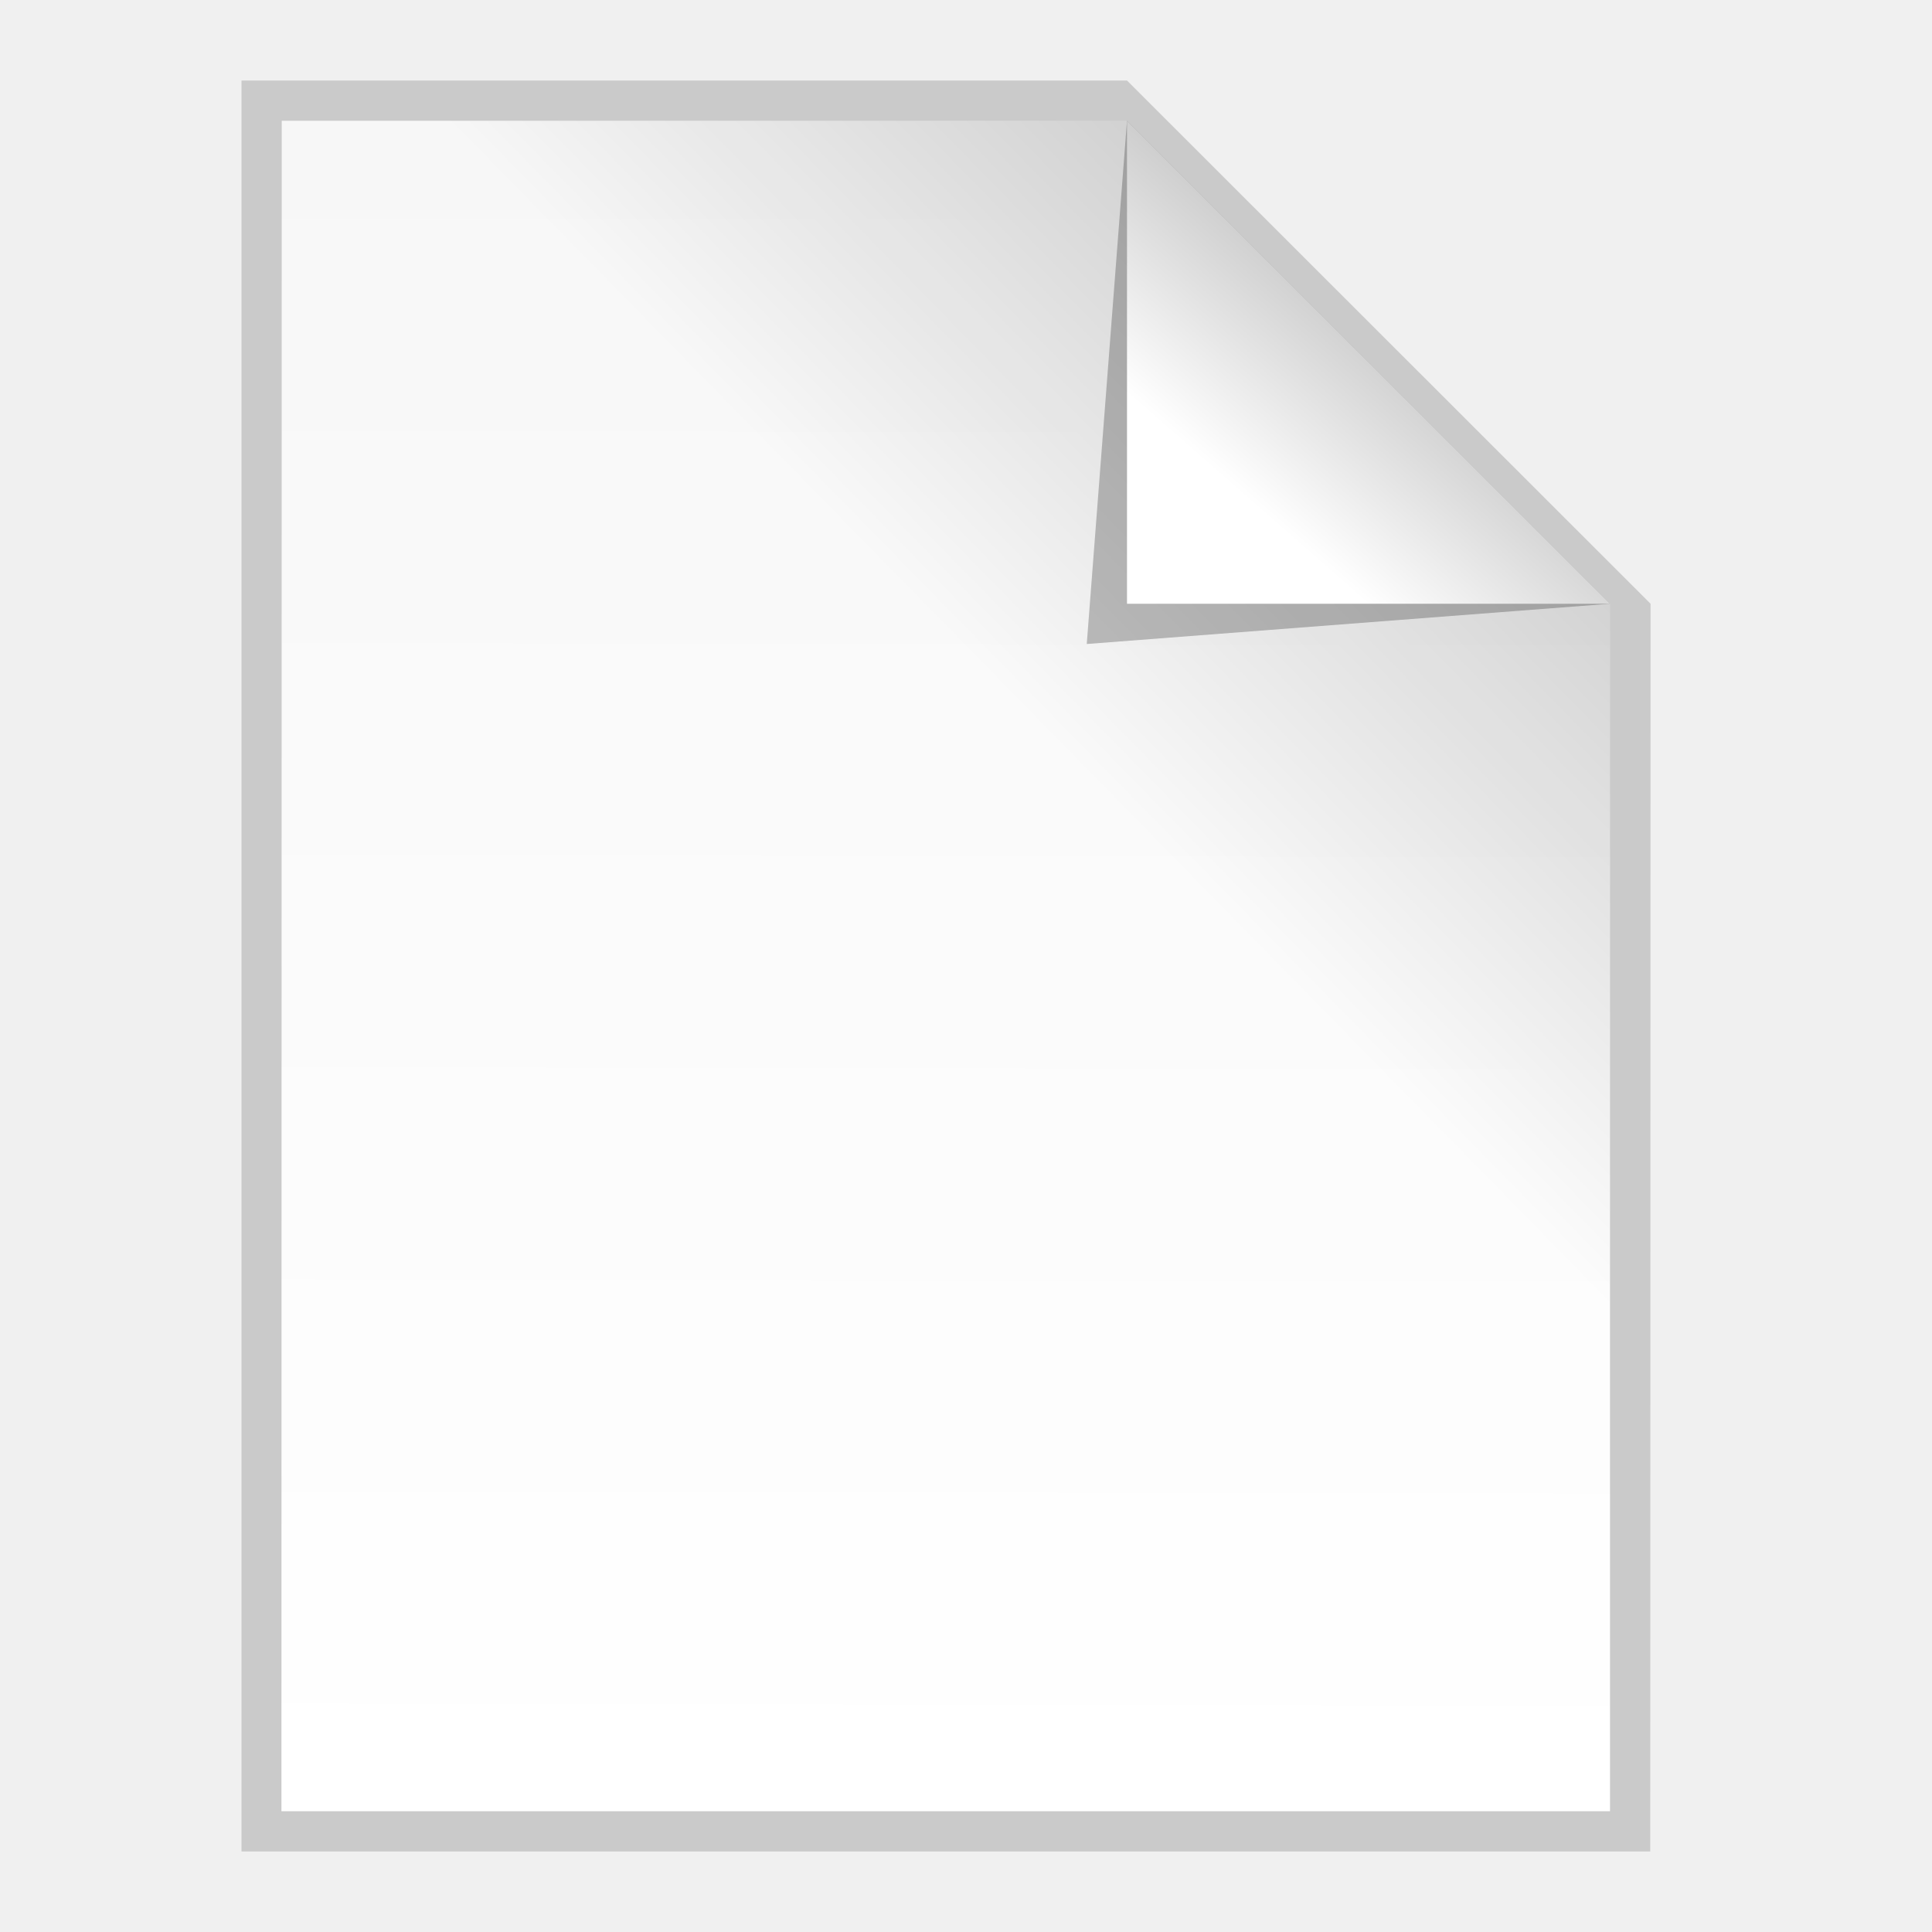
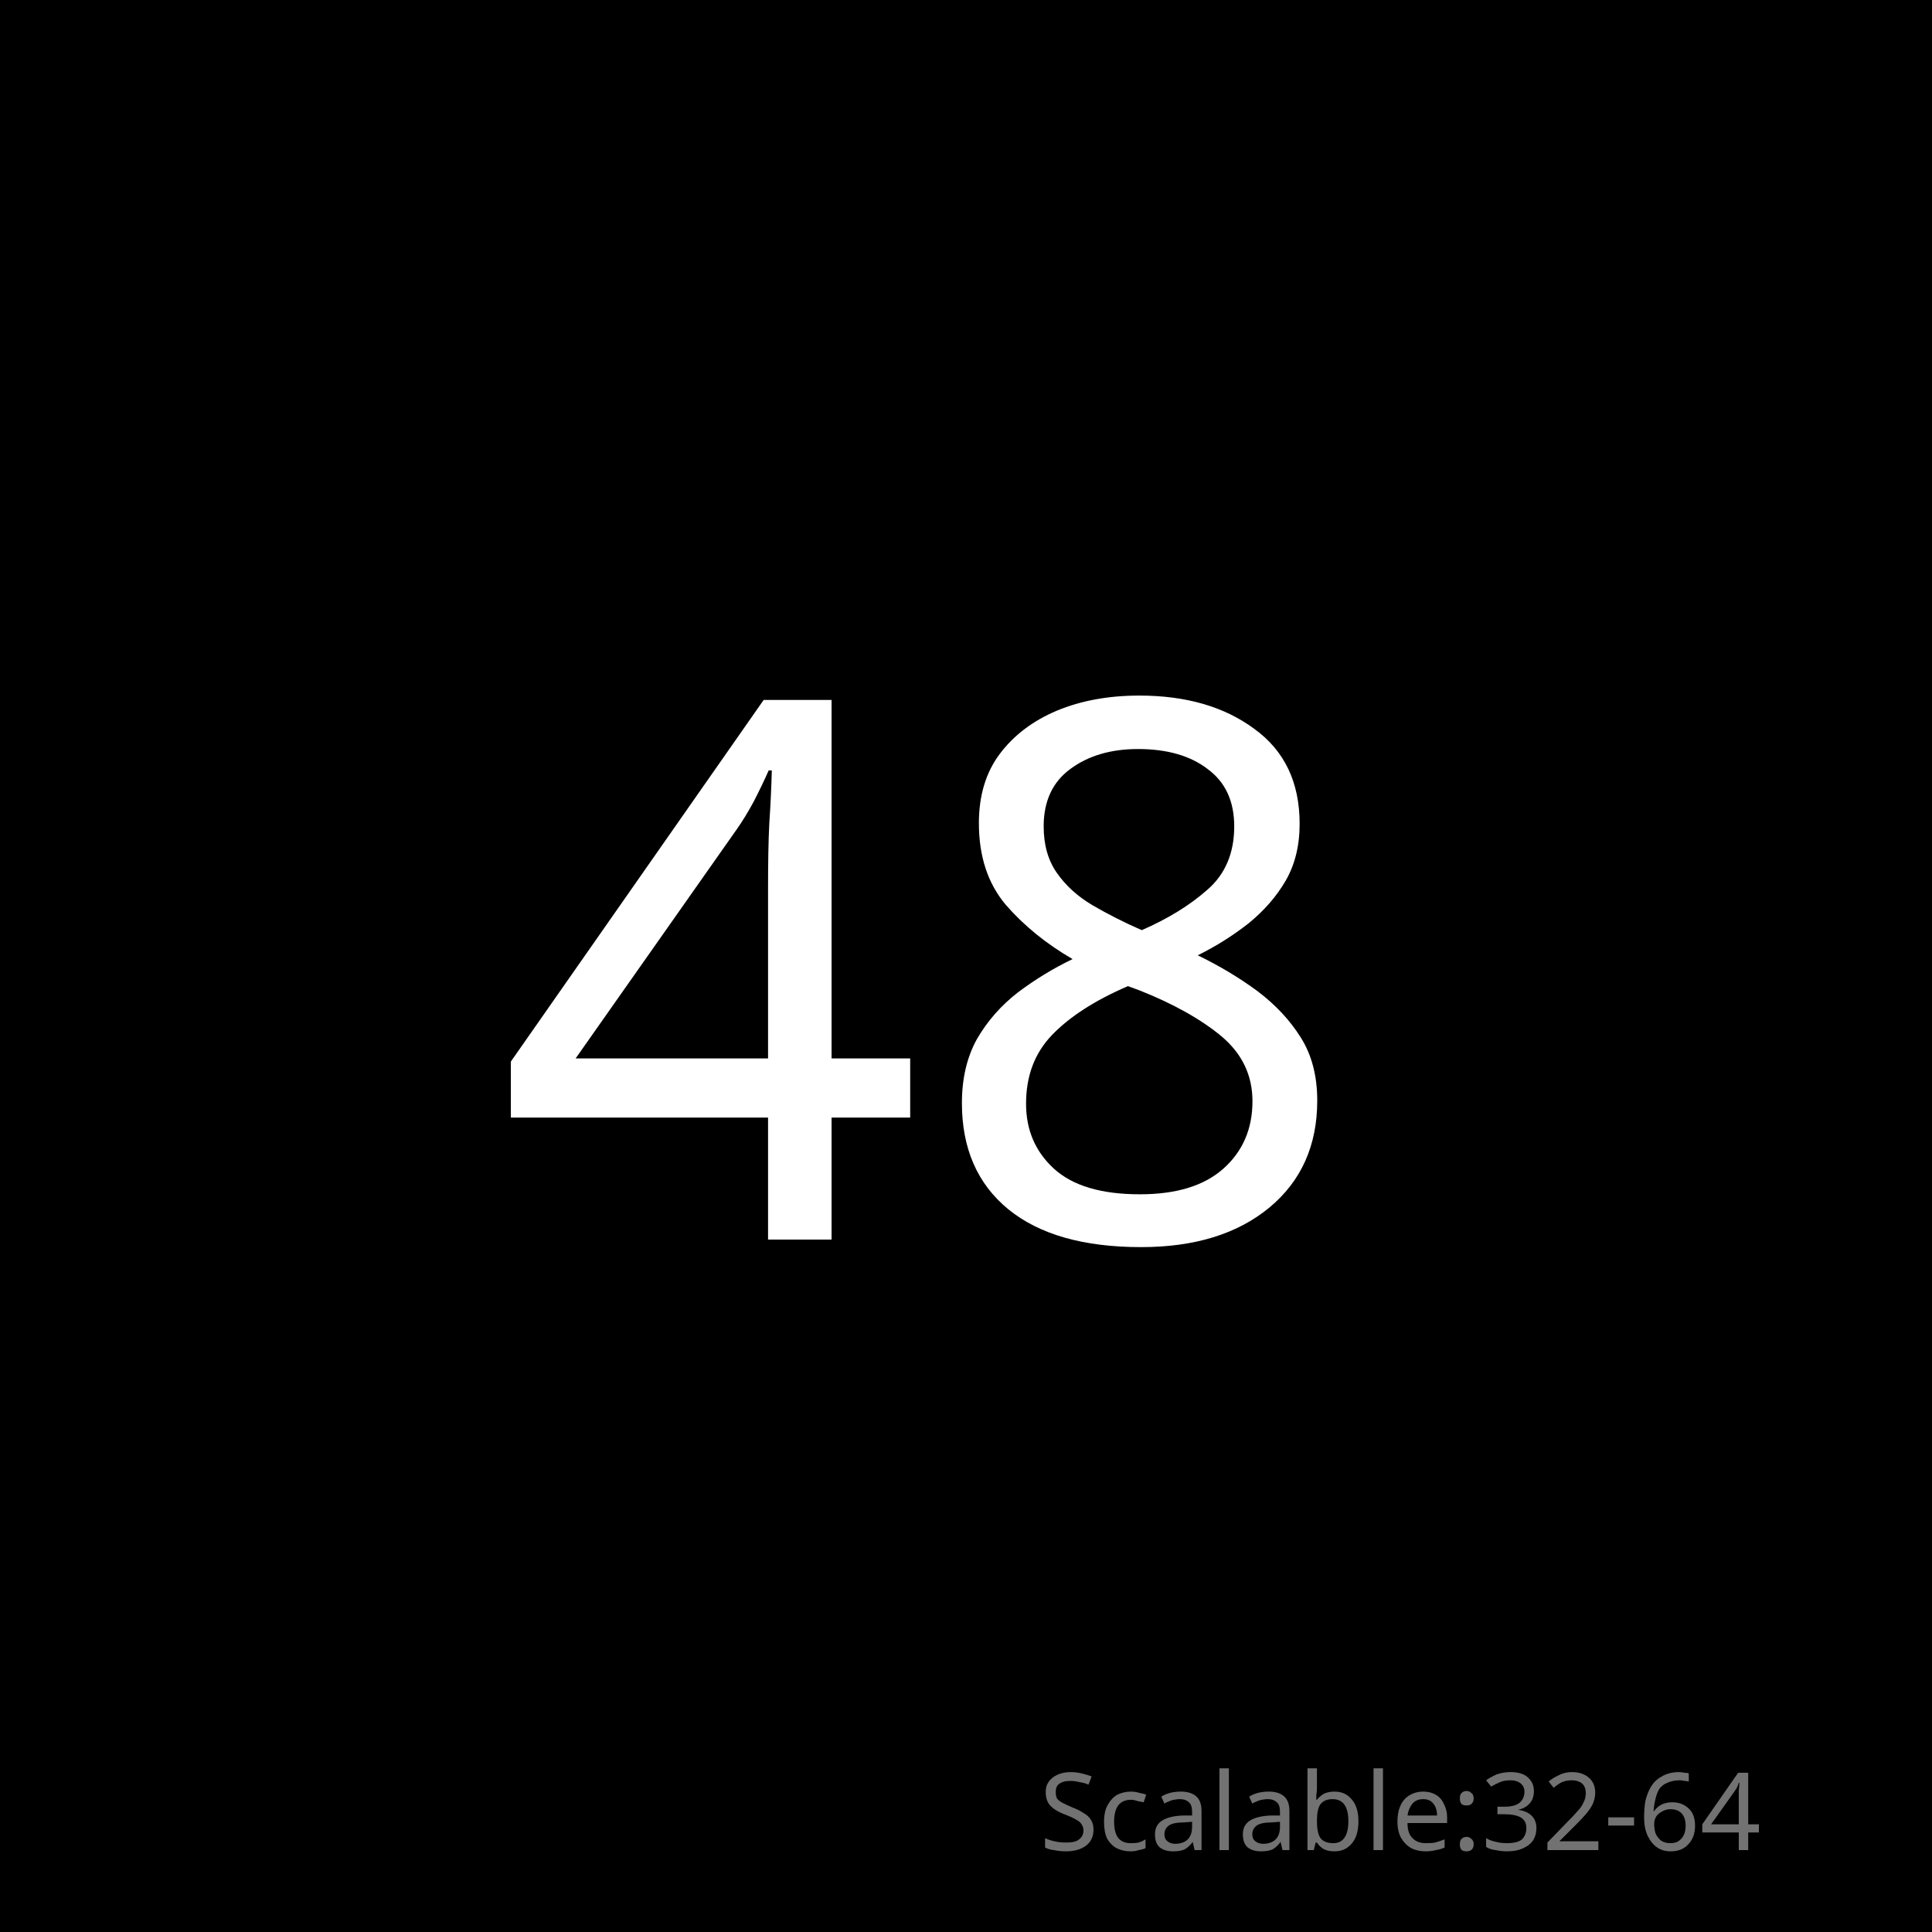
- <svg xmlns="http://www.w3.org/2000/svg" xmlns:xlink="http://www.w3.org/1999/xlink" height="48" viewBox="0 0 48 48" width="48" id="svg2" version="1.1" enable-background="new">
-   <defs id="defs22">
-     <linearGradient id="linearGradient7899">
-       <stop style="stop-color:#f7f7f7;stop-opacity:1" offset="0" id="stop7895" />
-       <stop style="stop-color:#ffffff;stop-opacity:1" offset="1" id="stop7897" />
-     </linearGradient>
-     <linearGradient id="linearGradient7881">
-       <stop id="stop7875" offset="0" style="stop-color:#c8c8c8;stop-opacity:1" />
-       <stop id="stop7879" offset="1" style="stop-color:#ffffff;stop-opacity:1" />
-     </linearGradient>
-     <linearGradient id="linearGradient7871">
-       <stop style="stop-color:#000000;stop-opacity:0" offset="0" id="stop7867" />
-       <stop style="stop-color:#000000;stop-opacity:0.162" offset="1" id="stop7869" />
-     </linearGradient>
-     <linearGradient id="linearGradient7835">
-       <stop id="stop7831" offset="0" style="stop-color:#fafafa;stop-opacity:1" />
-       <stop id="stop7833" offset="1" style="stop-color:#ffffff;stop-opacity:1" />
-     </linearGradient>
-     <linearGradient id="linearGradient7715">
-       <stop style="stop-color:#b4b4b4;stop-opacity:1" offset="0" id="stop7711" />
-       <stop id="stop7724" offset="0.25" style="stop-color:#a4a4a4;stop-opacity:1" />
-       <stop style="stop-color:#ffffff;stop-opacity:1" offset="1" id="stop7713" />
-     </linearGradient>
-     <linearGradient id="linearGradient7704">
-       <stop style="stop-color:#c0c0c0;stop-opacity:1" offset="0" id="stop7700" />
-       <stop style="stop-color:#ffffff;stop-opacity:1" offset="1" id="stop7702" />
-     </linearGradient>
-     <linearGradient xlink:href="#linearGradient7704" id="linearGradient7706" x1="24" y1="4.177" x2="24" y2="44" gradientUnits="userSpaceOnUse" />
-     <linearGradient xlink:href="#linearGradient7715" id="linearGradient7717" x1="36" y1="8.22" x2="32.22" y2="12" gradientUnits="userSpaceOnUse" />
-     <linearGradient xlink:href="#linearGradient7835" id="linearGradient7823" gradientUnits="userSpaceOnUse" x1="24.117" y1="4.931" x2="24.058" y2="42.556" gradientTransform="matrix(5.851586,0,0,5.8564,195.6757,200.4621)" />
-     <linearGradient xlink:href="#linearGradient7881" id="linearGradient7825" gradientUnits="userSpaceOnUse" x1="34.176" y1="10.276" x2="30.758" y2="13.691" gradientTransform="matrix(6.687527,0,0,5.8564,168.0176,199.8186)" />
-     <linearGradient xlink:href="#linearGradient7871" id="linearGradient7865" gradientUnits="userSpaceOnUse" gradientTransform="matrix(5.851586,0,0,5.8564,195.6757,200.4621)" x1="26.073" y1="18.962" x2="34.374" y2="10.815" />
-     <linearGradient xlink:href="#linearGradient7835" id="linearGradient8848" gradientUnits="userSpaceOnUse" gradientTransform="matrix(2.194345,0,0,2.19615,107.3783,109.1733)" x1="24.117" y1="4.931" x2="24.058" y2="42.556" />
-     <linearGradient xlink:href="#linearGradient7881" id="linearGradient8852" gradientUnits="userSpaceOnUse" gradientTransform="matrix(2.507823,0,0,2.19615,97.00658,108.932)" x1="34.176" y1="10.276" x2="30.758" y2="13.691" />
-     <linearGradient xlink:href="#linearGradient7899" id="linearGradient7823-7" gradientUnits="userSpaceOnUse" x1="24.117" y1="4.931" x2="24.058" y2="42.556" gradientTransform="matrix(1.119434,0,0,1.120355,-2.943579,-2.694214)" />
-     <linearGradient xlink:href="#linearGradient7871" id="linearGradient7865-3" gradientUnits="userSpaceOnUse" gradientTransform="matrix(1.119434,0,0,1.120355,-2.943579,-2.694214)" x1="26.073" y1="18.962" x2="34.374" y2="10.815" />
-     <linearGradient xlink:href="#linearGradient7881" id="linearGradient7825-6" gradientUnits="userSpaceOnUse" x1="34.176" y1="10.276" x2="30.758" y2="13.691" gradientTransform="matrix(1.279353,0,0,1.120355,-8.234687,-2.817317)" />
-     <linearGradient xlink:href="#linearGradient7718" id="linearGradient7720" x1="-70.327" y1="-63.572" x2="-70.327" y2="-75.572" gradientUnits="userSpaceOnUse" gradientTransform="translate(38.50008,37.57151)" />
-     <linearGradient id="linearGradient7718">
-       <stop style="stop-color:#ffffff;stop-opacity:0.503" offset="0" id="stop7714" />
-       <stop style="stop-color:#ffffff;stop-opacity:0.639" offset="1" id="stop7716" />
-     </linearGradient>
-     <linearGradient xlink:href="#linearGradient7835" id="linearGradient7909" gradientUnits="userSpaceOnUse" gradientTransform="matrix(1.462897,0,0,1.4641,44.91893,46.11553)" x1="24.117" y1="4.931" x2="24.058" y2="42.556" />
-     <linearGradient xlink:href="#linearGradient7871" id="linearGradient7911" gradientUnits="userSpaceOnUse" gradientTransform="matrix(1.462897,0,0,1.4641,44.91893,46.11553)" x1="26.073" y1="18.962" x2="34.374" y2="10.815" />
-     <linearGradient xlink:href="#linearGradient7881" id="linearGradient7913" gradientUnits="userSpaceOnUse" gradientTransform="matrix(1.671882,0,0,1.4641,38.00441,45.95466)" x1="34.176" y1="10.276" x2="30.758" y2="13.691" />
-     <linearGradient xlink:href="#linearGradient4617" id="linearGradient8850-3" gradientUnits="userSpaceOnUse" gradientTransform="matrix(2.194345,0,0,2.19615,107.3783,109.1733)" x1="23.981" y1="23.144" x2="45.855" y2="1.287" />
-     <linearGradient id="linearGradient4617">
-       <stop id="stop4613" offset="0" style="stop-color:#000000;stop-opacity:0" />
-       <stop id="stop4615" offset="1" style="stop-color:#000000;stop-opacity:0.157" />
-     </linearGradient>
-     <linearGradient xlink:href="#linearGradient4627" id="linearGradient4621" gradientUnits="userSpaceOnUse" gradientTransform="matrix(2.194345,0,0,2.19615,107.3783,109.1733)" x1="16.689" y1="30.429" x2="2.106" y2="45" />
-     <linearGradient id="linearGradient4627">
-       <stop style="stop-color:#000000;stop-opacity:0" offset="0" id="stop4623" />
-       <stop style="stop-color:#000000;stop-opacity:0.102" offset="1" id="stop4625" />
-     </linearGradient>
-     <linearGradient xlink:href="#linearGradient8307" id="linearGradient8301" gradientUnits="userSpaceOnUse" gradientTransform="matrix(2.194345,0,0,2.19615,107.3783,109.1733)" x1="31.272" y1="30.429" x2="45.855" y2="45" />
-     <linearGradient id="linearGradient8307">
-       <stop id="stop8303" offset="0" style="stop-color:#000000;stop-opacity:0" />
-       <stop id="stop8305" offset="1" style="stop-color:#000000;stop-opacity:0.102" />
-     </linearGradient>
-     <linearGradient xlink:href="#linearGradient4617" id="linearGradient7895" gradientUnits="userSpaceOnUse" gradientTransform="matrix(2.194345,0,0,2.19615,107.3783,109.1733)" x1="14.47" y1="13.64" x2="2.106" y2="1.287" />
-   </defs>
+ <svg xmlns="http://www.w3.org/2000/svg" height="48" viewBox="0 0 48 48" width="48" id="svg2" version="1.1" enable-background="new">
+   <defs id="defs22" />
  <g id="layer1" style="display:inline">
-     <g id="layer5" style="display:none">
-       <rect y="-40" x="-40" height="16" width="16" id="frame_16" style="color:#000000;clip-rule:nonzero;display:block;overflow:visible;visibility:visible;opacity:1;isolation:auto;mix-blend-mode:normal;color-interpolation:sRGB;color-interpolation-filters:linearRGB;solid-color:#000000;solid-opacity:1;vector-effect:none;fill:#000000;fill-opacity:1;fill-rule:nonzero;stroke:#ff24f7;stroke-width:0;stroke-linecap:square;stroke-linejoin:miter;stroke-miterlimit:4;stroke-dasharray:none;stroke-dashoffset:0;stroke-opacity:0.995;marker:none;marker-start:none;marker-mid:none;marker-end:none;paint-order:normal;color-rendering:auto;image-rendering:auto;shape-rendering:auto;text-rendering:auto;enable-background:accumulate" />
-       <text id="txt_16" y="-29.088" x="-37.279" style="font-size:8px;line-height:1000%;font-family:sans-serif;letter-spacing:0px;word-spacing:0px;display:inline;opacity:1;fill:#ffffff;fill-opacity:1;stroke:none;stroke-width:0.072px;stroke-linecap:butt;stroke-linejoin:miter;stroke-opacity:1" xml:space="preserve">
-         <tspan style="font-size:8px;fill:#ffffff;fill-opacity:1;stroke:none;stroke-width:0.072px" y="-29.088" x="-37.279" id="tspan4768-6">16</tspan>
+     <g id="layer5" style="display:inline">
+       <rect y="-72" x="-72" height="16" width="16" id="frame_16" style="color:#000000;clip-rule:nonzero;display:block;overflow:visible;visibility:visible;opacity:1;isolation:auto;mix-blend-mode:normal;color-interpolation:sRGB;color-interpolation-filters:linearRGB;solid-color:#000000;solid-opacity:1;vector-effect:none;fill:#000000;fill-opacity:1;fill-rule:nonzero;stroke:#ff24f7;stroke-width:0;stroke-linecap:square;stroke-linejoin:miter;stroke-miterlimit:4;stroke-dasharray:none;stroke-dashoffset:0;stroke-opacity:0.995;marker:none;marker-start:none;marker-mid:none;marker-end:none;paint-order:normal;color-rendering:auto;image-rendering:auto;shape-rendering:auto;text-rendering:auto;enable-background:accumulate" />
+       <text id="txt_16" y="-61.088" x="-69.279" style="font-size:8px;line-height:1000%;font-family:sans-serif;letter-spacing:0px;word-spacing:0px;display:inline;opacity:1;fill:#ffffff;fill-opacity:1;stroke:none;stroke-width:0.072px;stroke-linecap:butt;stroke-linejoin:miter;stroke-opacity:1" xml:space="preserve">
+         <tspan style="font-size:8px;fill:#ffffff;fill-opacity:1;stroke:none;stroke-width:0.072px" y="-61.088" x="-69.279" id="tspan4768-6">16</tspan>
      </text>
    </g>
-     <g id="layer6">
-       <path style="color:#000000;clip-rule:nonzero;display:inline;overflow:visible;visibility:visible;opacity:1;isolation:auto;mix-blend-mode:normal;color-interpolation:sRGB;color-interpolation-filters:linearRGB;solid-color:#000000;solid-opacity:1;vector-effect:none;fill:#fafafa;fill-opacity:0.792;fill-rule:nonzero;stroke:none;stroke-width:0.154;stroke-linecap:butt;stroke-linejoin:miter;stroke-miterlimit:4;stroke-dasharray:none;stroke-dashoffset:0;stroke-opacity:1;marker:none;marker-start:none;marker-mid:none;marker-end:none;paint-order:fill markers stroke;color-rendering:auto;image-rendering:auto;shape-rendering:auto;text-rendering:auto;enable-background:accumulate" d="m -38,-39 v 14 h 12 v -10 l -4,-4 z m 1,1 h 7 v 3 h 3 v 9 h -10 z" id="rect7694-2-8-5-4" />
-       <path id="path9212" d="m -37,-38 h 7 l 3,3 v 9 h -10 z" style="color:#000000;clip-rule:nonzero;display:inline;overflow:visible;visibility:visible;opacity:1;isolation:auto;mix-blend-mode:normal;color-interpolation:sRGB;color-interpolation-filters:linearRGB;solid-color:#000000;solid-opacity:1;vector-effect:none;fill:url(#linearGradient7720);fill-opacity:1;fill-rule:nonzero;stroke:none;stroke-width:0.028;stroke-linecap:butt;stroke-linejoin:miter;stroke-miterlimit:4;stroke-dasharray:none;stroke-dashoffset:0;stroke-opacity:1;marker:none;marker-start:none;marker-mid:none;marker-end:none;paint-order:fill markers stroke;color-rendering:auto;image-rendering:auto;shape-rendering:auto;text-rendering:auto;enable-background:accumulate" />
-     </g>
+     <g id="layer6" style="display:inline" />
  </g>
-   <g id="layer2">
-     <g id="layer7" style="display:none">
-       <rect style="color:#000000;clip-rule:nonzero;display:block;overflow:visible;visibility:visible;opacity:1;isolation:auto;mix-blend-mode:normal;color-interpolation:sRGB;color-interpolation-filters:linearRGB;solid-color:#000000;solid-opacity:1;vector-effect:none;fill:#000000;fill-opacity:0.995;fill-rule:nonzero;stroke:#ff24f7;stroke-width:0;stroke-linecap:square;stroke-linejoin:miter;stroke-miterlimit:4;stroke-dasharray:none;stroke-dashoffset:0;stroke-opacity:0.995;marker:none;marker-start:none;marker-mid:none;marker-end:none;paint-order:normal;color-rendering:auto;image-rendering:auto;shape-rendering:auto;text-rendering:auto;enable-background:accumulate" id="frame_24" width="24" height="24" x="-24" y="-24" />
-       <text id="txt_24" y="-8.042" x="-18.88" style="font-size:10.667px;line-height:1000%;font-family:sans-serif;letter-spacing:0px;word-spacing:0px;display:inline;opacity:1;fill:#ffffff;fill-opacity:1;stroke:none;stroke-width:0.112px;stroke-linecap:butt;stroke-linejoin:miter;stroke-opacity:1" xml:space="preserve">
-         <tspan id="tspan4835-2-5" style="font-size:10.667px;fill:#ffffff;fill-opacity:1;stroke:none;stroke-width:0.112px" y="-8.042" x="-18.88">24</tspan>
+   <g id="layer2" style="display:inline">
+     <g id="layer7" style="display:inline">
+       <rect style="color:#000000;clip-rule:nonzero;display:block;overflow:visible;visibility:visible;opacity:1;isolation:auto;mix-blend-mode:normal;color-interpolation:sRGB;color-interpolation-filters:linearRGB;solid-color:#000000;solid-opacity:1;vector-effect:none;fill:#000000;fill-opacity:0.995;fill-rule:nonzero;stroke:#ff24f7;stroke-width:0;stroke-linecap:square;stroke-linejoin:miter;stroke-miterlimit:4;stroke-dasharray:none;stroke-dashoffset:0;stroke-opacity:0.995;marker:none;marker-start:none;marker-mid:none;marker-end:none;paint-order:normal;color-rendering:auto;image-rendering:auto;shape-rendering:auto;text-rendering:auto;enable-background:accumulate" id="frame_24" width="24" height="24" x="-56" y="-56" />
+       <text id="txt_24" y="-40.042" x="-50.88" style="font-size:10.667px;line-height:1000%;font-family:sans-serif;letter-spacing:0px;word-spacing:0px;display:inline;opacity:1;fill:#ffffff;fill-opacity:1;stroke:none;stroke-width:0.112px;stroke-linecap:butt;stroke-linejoin:miter;stroke-opacity:1" xml:space="preserve">
+         <tspan id="tspan4835-2-5" style="font-size:10.667px;fill:#ffffff;fill-opacity:1;stroke:none;stroke-width:0.112px" y="-40.042" x="-50.88">24</tspan>
      </text>
    </g>
-     <g id="layer8" style="display:inline">
-       <path id="path7883-1-1" d="m -21,-23 11,10e-6 7,7 v 15 h -18 z" style="color:#000000;clip-rule:nonzero;display:inline;overflow:visible;visibility:visible;opacity:1;isolation:auto;mix-blend-mode:normal;color-interpolation:sRGB;color-interpolation-filters:linearRGB;solid-color:#000000;solid-opacity:1;vector-effect:none;fill:#000000;fill-opacity:0.157;fill-rule:nonzero;stroke:none;stroke-width:0.217;stroke-linecap:butt;stroke-linejoin:miter;stroke-miterlimit:4;stroke-dasharray:none;stroke-dashoffset:0;stroke-opacity:1;marker:none;marker-start:none;marker-mid:none;marker-end:none;paint-order:fill markers stroke;color-rendering:auto;image-rendering:auto;shape-rendering:auto;text-rendering:auto;enable-background:accumulate" />
-       <path style="color:#000000;clip-rule:nonzero;display:inline;overflow:visible;visibility:visible;opacity:1;isolation:auto;mix-blend-mode:normal;color-interpolation:sRGB;color-interpolation-filters:linearRGB;solid-color:#000000;solid-opacity:1;vector-effect:none;fill:#e8e8e8;fill-opacity:1;fill-rule:nonzero;stroke:none;stroke-width:0.211;stroke-linecap:butt;stroke-linejoin:miter;stroke-miterlimit:4;stroke-dasharray:none;stroke-dashoffset:0;stroke-opacity:1;marker:none;marker-start:none;marker-mid:none;marker-end:none;paint-order:fill markers stroke;color-rendering:auto;image-rendering:auto;shape-rendering:auto;text-rendering:auto;enable-background:accumulate" d="m -20,-22 h 9.984 L -4,-16.031 V -2 h -16 z" id="rect7694-2-8-5" />
-       <path id="path7764-1-5-4" d="m -10,-22 6,5.969 -7,1.252 z" style="display:inline;fill:#000000;fill-opacity:0.325;fill-rule:evenodd;stroke:none;stroke-width:0.56px;stroke-linecap:butt;stroke-linejoin:miter;stroke-opacity:1" />
-       <path style="display:inline;fill:#ffffff;fill-opacity:1;fill-rule:evenodd;stroke:none;stroke-width:0.599px;stroke-linecap:butt;stroke-linejoin:miter;stroke-opacity:1" d="m -10.016,-22 5.984,6 h -5.984 z" id="path7748-2-0-7" />
+     <g id="layer8" style="display:inline" />
+   </g>
+   <g style="display:inline" id="g7816">
+     <g style="display:inline" id="g7802">
+       <rect style="color:#000000;clip-rule:nonzero;display:block;overflow:visible;visibility:visible;opacity:1;isolation:auto;mix-blend-mode:normal;color-interpolation:sRGB;color-interpolation-filters:linearRGB;solid-color:#000000;solid-opacity:1;vector-effect:none;fill:#000000;fill-opacity:1;fill-rule:nonzero;stroke:#ff24f7;stroke-width:0;stroke-linecap:square;stroke-linejoin:miter;stroke-miterlimit:4;stroke-dasharray:none;stroke-dashoffset:0;stroke-opacity:0.995;marker:none;marker-start:none;marker-mid:none;marker-end:none;paint-order:normal;color-rendering:auto;image-rendering:auto;shape-rendering:auto;text-rendering:auto;enable-background:accumulate" id="rect7792" width="32" height="32" x="-32" y="-32" />
+       <text id="text7796" y="-11.47" x="-23.799" style="font-size:12.444px;line-height:1000%;font-family:sans-serif;letter-spacing:0px;word-spacing:0px;display:inline;opacity:1;fill:#ffffff;fill-opacity:1;stroke:none;stroke-width:0.074px;stroke-linecap:butt;stroke-linejoin:miter;stroke-opacity:1" xml:space="preserve">
+         <tspan id="tspan7794" style="font-size:12.444px;fill:#ffffff;fill-opacity:1;stroke:none;stroke-width:0.074px" y="-11.47" x="-23.799">32</tspan>
+       </text>
    </g>
+     <g style="display:inline" id="g7814" />
  </g>
  <g id="layer3" style="display:inline">
-     <g id="layer9" style="display:none">
+     <g id="layer9" style="display:inline">
      <rect y="4.5367432e-07" x="-6.8969723e-07" height="48" width="48" id="frame_48" style="color:#000000;clip-rule:nonzero;display:block;overflow:visible;visibility:visible;opacity:1;isolation:auto;mix-blend-mode:normal;color-interpolation:sRGB;color-interpolation-filters:linearRGB;solid-color:#000000;solid-opacity:1;vector-effect:none;fill:#000000;fill-opacity:1;fill-rule:nonzero;stroke:#ff24f7;stroke-width:0;stroke-linecap:square;stroke-linejoin:miter;stroke-miterlimit:4;stroke-dasharray:none;stroke-dashoffset:0;stroke-opacity:0.995;marker:none;marker-start:none;marker-mid:none;marker-end:none;paint-order:normal;color-rendering:auto;image-rendering:auto;shape-rendering:auto;text-rendering:auto;enable-background:accumulate" />
      <text xml:space="preserve" style="font-size:18.667px;line-height:1000%;font-family:sans-serif;letter-spacing:0px;word-spacing:0px;display:inline;opacity:1;fill:#ffffff;fill-opacity:1;stroke:none;stroke-width:0.112px;stroke-linecap:butt;stroke-linejoin:miter;stroke-opacity:1" x="12.301" y="30.795" id="txt_48">
        <tspan x="12.301" y="30.795" style="font-size:18.667px;fill:#ffffff;fill-opacity:1;stroke:none;stroke-width:0.112px" id="tspan5049-1">48</tspan>
      </text>
-       <text xml:space="preserve" style="font-size:2.667px;line-height:1000%;font-family:sans-serif;letter-spacing:0px;word-spacing:0px;display:inline;opacity:1;fill:#ffffff;fill-opacity:1;stroke:none;stroke-width:0.059px;stroke-linecap:butt;stroke-linejoin:miter;stroke-opacity:1" x="20.824" y="45.962" id="txt_scalable_32_48">
-         <tspan x="20.824" y="45.962" style="font-size:2.667px;fill:#ffffff;fill-opacity:1;stroke:none;stroke-width:0.059px" id="tspan5049-1-6">Scalable:32-48-64</tspan>
+       <text xml:space="preserve" style="font-size:2.667px;line-height:1000%;font-family:sans-serif;letter-spacing:0px;word-spacing:0px;display:inline;opacity:1;fill:#ffffff;fill-opacity:0.448;stroke:none;stroke-width:0.059px;stroke-linecap:butt;stroke-linejoin:miter;stroke-opacity:1" x="25.824" y="45.962" id="txt_scalable_32-64">
+         <tspan x="25.824" y="45.962" style="font-size:2.667px;fill:#ffffff;fill-opacity:0.448;stroke:none;stroke-width:0.059px" id="tspan5049-1-6">Scalable:32-64</tspan>
      </text>
    </g>
-     <g id="layer10" style="display:inline">
-       <path id="path7883-1" d="m 6,2 h 22 l 13.008,13 -0.008,31 H 6 Z" style="color:#000000;clip-rule:nonzero;display:inline;overflow:visible;visibility:visible;opacity:1;isolation:auto;mix-blend-mode:normal;color-interpolation:sRGB;color-interpolation-filters:linearRGB;solid-color:#000000;solid-opacity:1;vector-effect:none;fill:#000000;fill-opacity:0.157;fill-rule:nonzero;stroke:none;stroke-width:0.435;stroke-linecap:butt;stroke-linejoin:miter;stroke-miterlimit:4;stroke-dasharray:none;stroke-dashoffset:0;stroke-opacity:1;marker:none;marker-start:none;marker-mid:none;marker-end:none;paint-order:fill markers stroke;color-rendering:auto;image-rendering:auto;shape-rendering:auto;text-rendering:auto;enable-background:accumulate" />
-       <path style="color:#000000;clip-rule:nonzero;display:inline;overflow:visible;visibility:visible;opacity:1;isolation:auto;mix-blend-mode:normal;color-interpolation:sRGB;color-interpolation-filters:linearRGB;solid-color:#000000;solid-opacity:1;vector-effect:none;fill:url(#linearGradient7823-7);fill-opacity:1;fill-rule:nonzero;stroke:none;stroke-width:0.423;stroke-linecap:butt;stroke-linejoin:miter;stroke-miterlimit:4;stroke-dasharray:none;stroke-dashoffset:0;stroke-opacity:1;marker:none;marker-start:none;marker-mid:none;marker-end:none;paint-order:fill markers stroke;color-rendering:auto;image-rendering:auto;shape-rendering:auto;text-rendering:auto;enable-background:accumulate" d="m 7,3 h 21 l 12,12 v 30 H 6.992 Z" id="rect7694-2-8" />
-       <path id="path7863-7" d="m 7,3 h 21 l 12,12 v 30 H 6.992 Z" style="color:#000000;clip-rule:nonzero;display:inline;overflow:visible;visibility:visible;opacity:1;isolation:auto;mix-blend-mode:normal;color-interpolation:sRGB;color-interpolation-filters:linearRGB;solid-color:#000000;solid-opacity:1;vector-effect:none;fill:url(#linearGradient7865-3);fill-opacity:1;fill-rule:nonzero;stroke:none;stroke-width:0.423;stroke-linecap:butt;stroke-linejoin:miter;stroke-miterlimit:4;stroke-dasharray:none;stroke-dashoffset:0;stroke-opacity:1;marker:none;marker-start:none;marker-mid:none;marker-end:none;paint-order:fill markers stroke;color-rendering:auto;image-rendering:auto;shape-rendering:auto;text-rendering:auto;enable-background:accumulate" />
-       <path id="path7764-1-5" d="m 28,3 12,12 -13,1 z" style="display:inline;fill:#000000;fill-opacity:0.241;fill-rule:evenodd;stroke:none;stroke-width:1.12px;stroke-linecap:butt;stroke-linejoin:miter;stroke-opacity:1" />
-       <path style="display:inline;fill:url(#linearGradient7825-6);fill-opacity:1;fill-rule:evenodd;stroke:none;stroke-width:1.197px;stroke-linecap:butt;stroke-linejoin:miter;stroke-opacity:1" d="m 28,3 12,12 H 28 Z" id="path7748-2-0" />
-     </g>
+     <g id="layer10" style="display:inline" />
  </g>
  <g id="g7907" style="display:inline">
-     <g id="g7843" style="display:none">
+     <g id="g7843" style="display:inline">
      <rect y="48" x="48" height="64" width="64" id="rect7837" style="color:#000000;clip-rule:nonzero;display:inline;overflow:visible;visibility:visible;opacity:1;isolation:auto;mix-blend-mode:normal;color-interpolation:sRGB;color-interpolation-filters:linearRGB;solid-color:#000000;solid-opacity:1;vector-effect:none;fill:#000000;fill-opacity:1;fill-rule:nonzero;stroke:#ff24f7;stroke-width:0;stroke-linecap:square;stroke-linejoin:miter;stroke-miterlimit:4;stroke-dasharray:none;stroke-dashoffset:0;stroke-opacity:0.995;marker:none;marker-start:none;marker-mid:none;marker-end:none;paint-order:normal;color-rendering:auto;image-rendering:auto;shape-rendering:auto;text-rendering:auto;enable-background:accumulate" />
      <text xml:space="preserve" style="font-size:16px;line-height:0%;font-family:sans-serif;letter-spacing:0px;word-spacing:0px;display:inline;opacity:1;fill:#ffffff;fill-opacity:1;stroke:none;stroke-width:0.033px;stroke-linecap:butt;stroke-linejoin:miter;stroke-opacity:1" x="69.816" y="85.824" id="text7841">
        <tspan x="69.816" y="85.824" style="font-size:16px;line-height:0%;fill:#ffffff;fill-opacity:1;stroke:none;stroke-width:0.033px" id="tspan7839">64</tspan>
      </text>
    </g>
-     <g id="g7905" style="display:inline">
-       <path id="path7845" d="m 57,52 h 29.016 l 16.984,17 V 110 H 57 Z" style="color:#000000;clip-rule:nonzero;display:inline;overflow:visible;visibility:visible;opacity:1;isolation:auto;mix-blend-mode:normal;color-interpolation:sRGB;color-interpolation-filters:linearRGB;solid-color:#000000;solid-opacity:1;vector-effect:none;fill:#000000;fill-opacity:0.157;fill-rule:nonzero;stroke:none;stroke-width:0.568;stroke-linecap:butt;stroke-linejoin:miter;stroke-miterlimit:4;stroke-dasharray:none;stroke-dashoffset:0;stroke-opacity:1;marker:none;marker-start:none;marker-mid:none;marker-end:none;paint-order:fill markers stroke;color-rendering:auto;image-rendering:auto;shape-rendering:auto;text-rendering:auto;enable-background:accumulate" />
-       <path style="color:#000000;clip-rule:nonzero;display:inline;overflow:visible;visibility:visible;opacity:1;isolation:auto;mix-blend-mode:normal;color-interpolation:sRGB;color-interpolation-filters:linearRGB;solid-color:#000000;solid-opacity:1;vector-effect:none;fill:url(#linearGradient7909);fill-opacity:1;fill-rule:nonzero;stroke:none;stroke-width:0.552;stroke-linecap:butt;stroke-linejoin:miter;stroke-miterlimit:4;stroke-dasharray:none;stroke-dashoffset:0;stroke-opacity:1;marker:none;marker-start:none;marker-mid:none;marker-end:none;paint-order:fill markers stroke;color-rendering:auto;image-rendering:auto;shape-rendering:auto;text-rendering:auto;enable-background:accumulate" d="m 58,53 h 28 l 16,16 c 1.7e-4,13.111 0,40 0,40 H 58 c -3e-5,-18.444 -1e-5,-37.556 0,-56 z" id="path7847" />
-       <path id="path7849" d="m 58,53 h 28 l 16,16 c 1.7e-4,13.111 -2.6e-4,26.889 0,40 H 58 Z" style="color:#000000;clip-rule:nonzero;display:inline;overflow:visible;visibility:visible;opacity:1;isolation:auto;mix-blend-mode:normal;color-interpolation:sRGB;color-interpolation-filters:linearRGB;solid-color:#000000;solid-opacity:1;vector-effect:none;fill:url(#linearGradient7911);fill-opacity:1;fill-rule:nonzero;stroke:none;stroke-width:0.552;stroke-linecap:butt;stroke-linejoin:miter;stroke-miterlimit:4;stroke-dasharray:none;stroke-dashoffset:0;stroke-opacity:1;marker:none;marker-start:none;marker-mid:none;marker-end:none;paint-order:fill markers stroke;color-rendering:auto;image-rendering:auto;shape-rendering:auto;text-rendering:auto;enable-background:accumulate" />
-       <path id="path7901" d="m 86,53 16,16 -18,2 z" style="display:inline;fill:#000000;fill-opacity:0.183;fill-rule:evenodd;stroke:none;stroke-width:1.463px;stroke-linecap:butt;stroke-linejoin:miter;stroke-opacity:1" />
-       <path style="fill:url(#linearGradient7913);fill-opacity:1;fill-rule:evenodd;stroke:none;stroke-width:1.565px;stroke-linecap:butt;stroke-linejoin:miter;stroke-opacity:1" d="m 86,53 16,16 H 86 Z" id="path7903" />
-     </g>
+     <g id="g7905" style="display:inline" />
  </g>
  <g style="display:inline" id="g8840">
-     <g style="display:none" id="g8776">
+     <g style="display:inline" id="g8776">
      <rect style="color:#000000;clip-rule:nonzero;display:inline;overflow:visible;visibility:visible;opacity:1;isolation:auto;mix-blend-mode:normal;color-interpolation:sRGB;color-interpolation-filters:linearRGB;solid-color:#000000;solid-opacity:1;vector-effect:none;fill:#000000;fill-opacity:1;fill-rule:nonzero;stroke:#ff24f7;stroke-width:0;stroke-linecap:square;stroke-linejoin:miter;stroke-miterlimit:4;stroke-dasharray:none;stroke-dashoffset:0;stroke-opacity:0.995;marker:none;marker-start:none;marker-mid:none;marker-end:none;paint-order:normal;color-rendering:auto;image-rendering:auto;shape-rendering:auto;text-rendering:auto;enable-background:accumulate" id="rect_96" width="96" height="96" x="112" y="112" />
      <text id="text_96" y="168.736" x="144.725" style="font-size:24px;line-height:0%;font-family:sans-serif;letter-spacing:0px;word-spacing:0px;display:inline;opacity:1;fill:#ffffff;fill-opacity:1;stroke:none;stroke-width:0.049px;stroke-linecap:butt;stroke-linejoin:miter;stroke-opacity:1" xml:space="preserve">
        <tspan id="tspan8768" style="font-size:24px;line-height:0%;fill:#ffffff;fill-opacity:1;stroke:none;stroke-width:0.049px" y="168.736" x="144.725">96</tspan>
      </text>
    </g>
-     <g style="display:inline" id="g8838">
-       <path id="path4587" d="m 125,118 h 44 l 26,26 v 61 h -70 z" style="color:#000000;clip-rule:nonzero;display:inline;overflow:visible;visibility:visible;opacity:1;isolation:auto;mix-blend-mode:normal;color-interpolation:sRGB;color-interpolation-filters:linearRGB;solid-color:#000000;solid-opacity:1;vector-effect:none;fill:#000000;fill-opacity:0.078;fill-rule:nonzero;stroke:none;stroke-width:0.879;stroke-linecap:butt;stroke-linejoin:miter;stroke-miterlimit:4;stroke-dasharray:none;stroke-dashoffset:0;stroke-opacity:1;marker:none;marker-start:none;marker-mid:none;marker-end:none;paint-order:fill markers stroke;color-rendering:auto;image-rendering:auto;shape-rendering:auto;text-rendering:auto;enable-background:accumulate" />
-       <path style="color:#000000;clip-rule:nonzero;display:inline;overflow:visible;visibility:visible;opacity:1;isolation:auto;mix-blend-mode:normal;color-interpolation:sRGB;color-interpolation-filters:linearRGB;solid-color:#000000;solid-opacity:1;vector-effect:none;fill:#000000;fill-opacity:0.157;fill-rule:nonzero;stroke:none;stroke-width:0.852;stroke-linecap:butt;stroke-linejoin:miter;stroke-miterlimit:4;stroke-dasharray:none;stroke-dashoffset:0;stroke-opacity:1;marker:none;marker-start:none;marker-mid:none;marker-end:none;paint-order:fill markers stroke;color-rendering:auto;image-rendering:auto;shape-rendering:auto;text-rendering:auto;enable-background:accumulate" d="m 126,119 h 43 l 25,25 v 60 h -68 c 0,0 0,-56.667 0,-85 z" id="path8778" />
-       <path id="path8780" d="m 127,120 h 42 l 24,24 c 2.6e-4,19.667 0,59 0,59 h -66 c -4e-5,-27.667 -1e-5,-55.333 0,-83 z" style="color:#000000;clip-rule:nonzero;display:inline;overflow:visible;visibility:visible;opacity:1;isolation:auto;mix-blend-mode:normal;color-interpolation:sRGB;color-interpolation-filters:linearRGB;solid-color:#000000;solid-opacity:1;vector-effect:none;fill:url(#linearGradient8848);fill-opacity:1;fill-rule:nonzero;stroke:none;stroke-width:0.829;stroke-linecap:butt;stroke-linejoin:miter;stroke-miterlimit:4;stroke-dasharray:none;stroke-dashoffset:0;stroke-opacity:1;marker:none;marker-start:none;marker-mid:none;marker-end:none;paint-order:fill markers stroke;color-rendering:auto;image-rendering:auto;shape-rendering:auto;text-rendering:auto;enable-background:accumulate" />
-       <path style="color:#000000;clip-rule:nonzero;display:inline;overflow:visible;visibility:visible;opacity:1;isolation:auto;mix-blend-mode:normal;color-interpolation:sRGB;color-interpolation-filters:linearRGB;solid-color:#000000;solid-opacity:1;vector-effect:none;fill:url(#linearGradient8850-3);fill-opacity:1;fill-rule:nonzero;stroke:none;stroke-width:0.829;stroke-linecap:butt;stroke-linejoin:miter;stroke-miterlimit:4;stroke-dasharray:none;stroke-dashoffset:0;stroke-opacity:1;marker:none;marker-start:none;marker-mid:none;marker-end:none;paint-order:fill markers stroke;color-rendering:auto;image-rendering:auto;shape-rendering:auto;text-rendering:auto;enable-background:accumulate" d="m 127,120 h 42 l 24,24 c 2.6e-4,19.667 -3.9e-4,39.333 0,59 h -66 z" id="path8782-6" />
-       <path id="path7893" d="m 127,120 h 42 l 24,24 c 2.6e-4,19.667 -3.9e-4,39.333 0,59 h -66 z" style="color:#000000;clip-rule:nonzero;display:inline;overflow:visible;visibility:visible;opacity:1;isolation:auto;mix-blend-mode:normal;color-interpolation:sRGB;color-interpolation-filters:linearRGB;solid-color:#000000;solid-opacity:1;vector-effect:none;fill:url(#linearGradient7895);fill-opacity:1;fill-rule:nonzero;stroke:none;stroke-width:0.829;stroke-linecap:butt;stroke-linejoin:miter;stroke-miterlimit:4;stroke-dasharray:none;stroke-dashoffset:0;stroke-opacity:1;marker:none;marker-start:none;marker-mid:none;marker-end:none;paint-order:fill markers stroke;color-rendering:auto;image-rendering:auto;shape-rendering:auto;text-rendering:auto;enable-background:accumulate" />
-       <path id="path4619" d="m 127,120 h 42 l 24,24 c 2.6e-4,19.667 -3.9e-4,39.333 0,59 h -66 z" style="color:#000000;clip-rule:nonzero;display:inline;overflow:visible;visibility:visible;opacity:1;isolation:auto;mix-blend-mode:normal;color-interpolation:sRGB;color-interpolation-filters:linearRGB;solid-color:#000000;solid-opacity:1;vector-effect:none;fill:url(#linearGradient4621);fill-opacity:1;fill-rule:nonzero;stroke:none;stroke-width:0.829;stroke-linecap:butt;stroke-linejoin:miter;stroke-miterlimit:4;stroke-dasharray:none;stroke-dashoffset:0;stroke-opacity:1;marker:none;marker-start:none;marker-mid:none;marker-end:none;paint-order:fill markers stroke;color-rendering:auto;image-rendering:auto;shape-rendering:auto;text-rendering:auto;enable-background:accumulate" />
-       <path style="color:#000000;clip-rule:nonzero;display:inline;overflow:visible;visibility:visible;opacity:1;isolation:auto;mix-blend-mode:normal;color-interpolation:sRGB;color-interpolation-filters:linearRGB;solid-color:#000000;solid-opacity:1;vector-effect:none;fill:url(#linearGradient8301);fill-opacity:1;fill-rule:nonzero;stroke:none;stroke-width:0.829;stroke-linecap:butt;stroke-linejoin:miter;stroke-miterlimit:4;stroke-dasharray:none;stroke-dashoffset:0;stroke-opacity:1;marker:none;marker-start:none;marker-mid:none;marker-end:none;paint-order:fill markers stroke;color-rendering:auto;image-rendering:auto;shape-rendering:auto;text-rendering:auto;enable-background:accumulate" d="m 127,120 h 42 l 24,24 c 2.6e-4,19.667 -3.9e-4,39.333 0,59 h -66 z" id="path8299" />
-       <rect y="120" x="127" height="1" width="42" id="rect7891" style="color:#000000;clip-rule:nonzero;display:block;overflow:visible;visibility:visible;opacity:1;isolation:auto;mix-blend-mode:normal;color-interpolation:sRGB;color-interpolation-filters:linearRGB;solid-color:#000000;solid-opacity:1;vector-effect:none;fill:#ffffff;fill-opacity:0.784;fill-rule:nonzero;stroke:none;stroke-width:0.2;stroke-linecap:butt;stroke-linejoin:miter;stroke-miterlimit:4;stroke-dasharray:none;stroke-dashoffset:0;stroke-opacity:1;marker:none;marker-start:none;marker-mid:none;marker-end:none;paint-order:fill markers stroke;color-rendering:auto;image-rendering:auto;shape-rendering:auto;text-rendering:auto;enable-background:accumulate" />
-       <path style="display:inline;fill:#000000;fill-opacity:0.183;fill-rule:evenodd;stroke:none;stroke-width:2.195px;stroke-linecap:butt;stroke-linejoin:miter;stroke-opacity:1" d="m 169,120 24,24 -27,2.945 z" id="path8834" />
-       <path id="path8836" d="m 169,120 24,24 h -24 z" style="fill:url(#linearGradient8852);fill-opacity:1;fill-rule:evenodd;stroke:none;stroke-width:2.347px;stroke-linecap:butt;stroke-linejoin:miter;stroke-opacity:1" />
-     </g>
+     <g style="display:inline" id="g8838" />
  </g>
  <g id="layer4" style="display:inline">
-     <g id="layer11" style="display:none">
-       <rect y="208" x="208" height="256" width="256" id="frame_256" style="color:#000000;clip-rule:nonzero;display:inline;overflow:visible;visibility:visible;opacity:1;isolation:auto;mix-blend-mode:normal;color-interpolation:sRGB;color-interpolation-filters:linearRGB;solid-color:#000000;solid-opacity:1;vector-effect:none;fill:#000000;fill-opacity:1;fill-rule:nonzero;stroke:#ff24f7;stroke-width:0;stroke-linecap:square;stroke-linejoin:miter;stroke-miterlimit:4;stroke-dasharray:none;stroke-dashoffset:0;stroke-opacity:0.995;marker:none;marker-start:none;marker-mid:none;marker-end:none;paint-order:normal;color-rendering:auto;image-rendering:auto;shape-rendering:auto;text-rendering:auto;enable-background:accumulate" />
-       <text xml:space="preserve" style="font-size:64px;line-height:0%;font-family:sans-serif;letter-spacing:0px;word-spacing:0px;display:inline;opacity:1;fill:#ffffff;fill-opacity:1;stroke:none;stroke-width:0.131px;stroke-linecap:butt;stroke-linejoin:miter;stroke-opacity:1" x="274.562" y="359.297" id="txt_256">
-         <tspan x="274.562" y="359.297" style="font-size:64px;line-height:0%;fill:#ffffff;fill-opacity:1;stroke:none;stroke-width:0.131px" id="tspan5069-6">256</tspan>
+     <g id="layer11" style="display:inline">
+       <rect y="208" x="208" height="128" width="128" id="frame_128" style="color:#000000;clip-rule:nonzero;display:inline;overflow:visible;visibility:visible;opacity:1;isolation:auto;mix-blend-mode:normal;color-interpolation:sRGB;color-interpolation-filters:linearRGB;solid-color:#000000;solid-opacity:1;vector-effect:none;fill:#000000;fill-opacity:1;fill-rule:nonzero;stroke:#ff24f7;stroke-width:0;stroke-linecap:square;stroke-linejoin:miter;stroke-miterlimit:4;stroke-dasharray:none;stroke-dashoffset:0;stroke-opacity:0.995;marker:none;marker-start:none;marker-mid:none;marker-end:none;paint-order:normal;color-rendering:auto;image-rendering:auto;shape-rendering:auto;text-rendering:auto;enable-background:accumulate" />
+       <text xml:space="preserve" style="font-size:38.465px;line-height:0%;font-family:sans-serif;letter-spacing:0px;word-spacing:0px;display:inline;opacity:1;fill:#ffffff;fill-opacity:1;stroke:none;stroke-width:0.079px;stroke-linecap:butt;stroke-linejoin:miter;stroke-opacity:1" x="236.175" y="283.345" id="txt_128">
+         <tspan x="236.175" y="283.345" style="font-size:38.465px;line-height:0%;fill:#ffffff;fill-opacity:1;stroke:none;stroke-width:0.079px" id="tspan5069-6">128</tspan>
      </text>
-       <text xml:space="preserve" style="font-size:14.699px;line-height:1000%;font-family:sans-serif;letter-spacing:0px;word-spacing:0px;display:inline;opacity:1;fill:#ffffff;fill-opacity:0.079;stroke:none;stroke-width:0.324px;stroke-linecap:butt;stroke-linejoin:miter;stroke-opacity:1" x="326.945" y="455.773" id="txt_scalable_64_512">
-         <tspan x="326.945" y="455.773" style="font-size:16px;fill:#ffffff;fill-opacity:0.079;stroke:none;stroke-width:0.324px" id="tspan5049-1-6-6">Scalable:64-512</tspan>
+       <text xml:space="preserve" style="font-size:7.432px;line-height:1000%;font-family:sans-serif;letter-spacing:0px;word-spacing:0px;display:inline;opacity:1;fill:#ffffff;fill-opacity:0.422;stroke:none;stroke-width:0.164px;stroke-linecap:butt;stroke-linejoin:miter;stroke-opacity:1" x="265.978" y="330.133" id="txt_scalable_64_512">
+         <tspan x="265.978" y="330.133" style="font-size:8.09px;fill:#ffffff;fill-opacity:0.422;stroke:none;stroke-width:0.164px" id="tspan5049-1-6-6">Scalable:96-512</tspan>
      </text>
    </g>
-     <g id="layer12" style="display:inline">
-       <path id="path7883" d="m 245,225 h 115 l 67,67 V 455 h -182 z" style="color:#000000;clip-rule:nonzero;display:inline;overflow:visible;visibility:visible;opacity:1;isolation:auto;mix-blend-mode:normal;color-interpolation:sRGB;color-interpolation-filters:linearRGB;solid-color:#000000;solid-opacity:1;vector-effect:none;fill:#000000;fill-opacity:0.157;fill-rule:nonzero;stroke:none;stroke-width:2.272;stroke-linecap:butt;stroke-linejoin:miter;stroke-miterlimit:4;stroke-dasharray:none;stroke-dashoffset:0;stroke-opacity:1;marker:none;marker-start:none;marker-mid:none;marker-end:none;paint-order:fill markers stroke;color-rendering:auto;image-rendering:auto;shape-rendering:auto;text-rendering:auto;enable-background:accumulate" />
-       <path style="color:#000000;clip-rule:nonzero;display:inline;overflow:visible;visibility:visible;opacity:1;isolation:auto;mix-blend-mode:normal;color-interpolation:sRGB;color-interpolation-filters:linearRGB;solid-color:#000000;solid-opacity:1;vector-effect:none;fill:url(#linearGradient7823);fill-opacity:1;fill-rule:nonzero;stroke:none;stroke-width:2.21;stroke-linecap:butt;stroke-linejoin:miter;stroke-miterlimit:4;stroke-dasharray:none;stroke-dashoffset:0;stroke-opacity:1;marker:none;marker-start:none;marker-mid:none;marker-end:none;paint-order:fill markers stroke;color-rendering:auto;image-rendering:auto;shape-rendering:auto;text-rendering:auto;enable-background:accumulate" d="m 248,228 h 112 l 64,64 c 0,53.333 0,160 0,160 h -176 c 0,0 0,-149.333 0,-224 z" id="rect7694-2" />
-       <path id="path7863" d="m 248,228 112,1e-5 64,64 c 9e-5,53.333 10e-6,160 10e-6,160 H 248 c 0,0 5e-5,-149.302 0,-224 z" style="color:#000000;clip-rule:nonzero;display:inline;overflow:visible;visibility:visible;opacity:1;isolation:auto;mix-blend-mode:normal;color-interpolation:sRGB;color-interpolation-filters:linearRGB;solid-color:#000000;solid-opacity:1;vector-effect:none;fill:url(#linearGradient7865);fill-opacity:1;fill-rule:nonzero;stroke:none;stroke-width:2.21;stroke-linecap:butt;stroke-linejoin:miter;stroke-miterlimit:4;stroke-dasharray:none;stroke-dashoffset:0;stroke-opacity:1;marker:none;marker-start:none;marker-mid:none;marker-end:none;paint-order:fill markers stroke;color-rendering:auto;image-rendering:auto;shape-rendering:auto;text-rendering:auto;enable-background:accumulate" />
-       <path id="path7764-1" d="m 360,228 64,64 -68.031,4 z" style="display:inline;fill:#000000;fill-opacity:0.183;fill-rule:evenodd;stroke:none;stroke-width:5.854px;stroke-linecap:butt;stroke-linejoin:miter;stroke-opacity:1" />
-       <path style="fill:url(#linearGradient7825);fill-opacity:1;fill-rule:evenodd;stroke:none;stroke-width:6.258px;stroke-linecap:butt;stroke-linejoin:miter;stroke-opacity:1" d="m 360,228 64,64 h -64 z" id="path7748-2" />
-     </g>
+     <g id="layer12" style="display:inline" />
  </g>
</svg>
